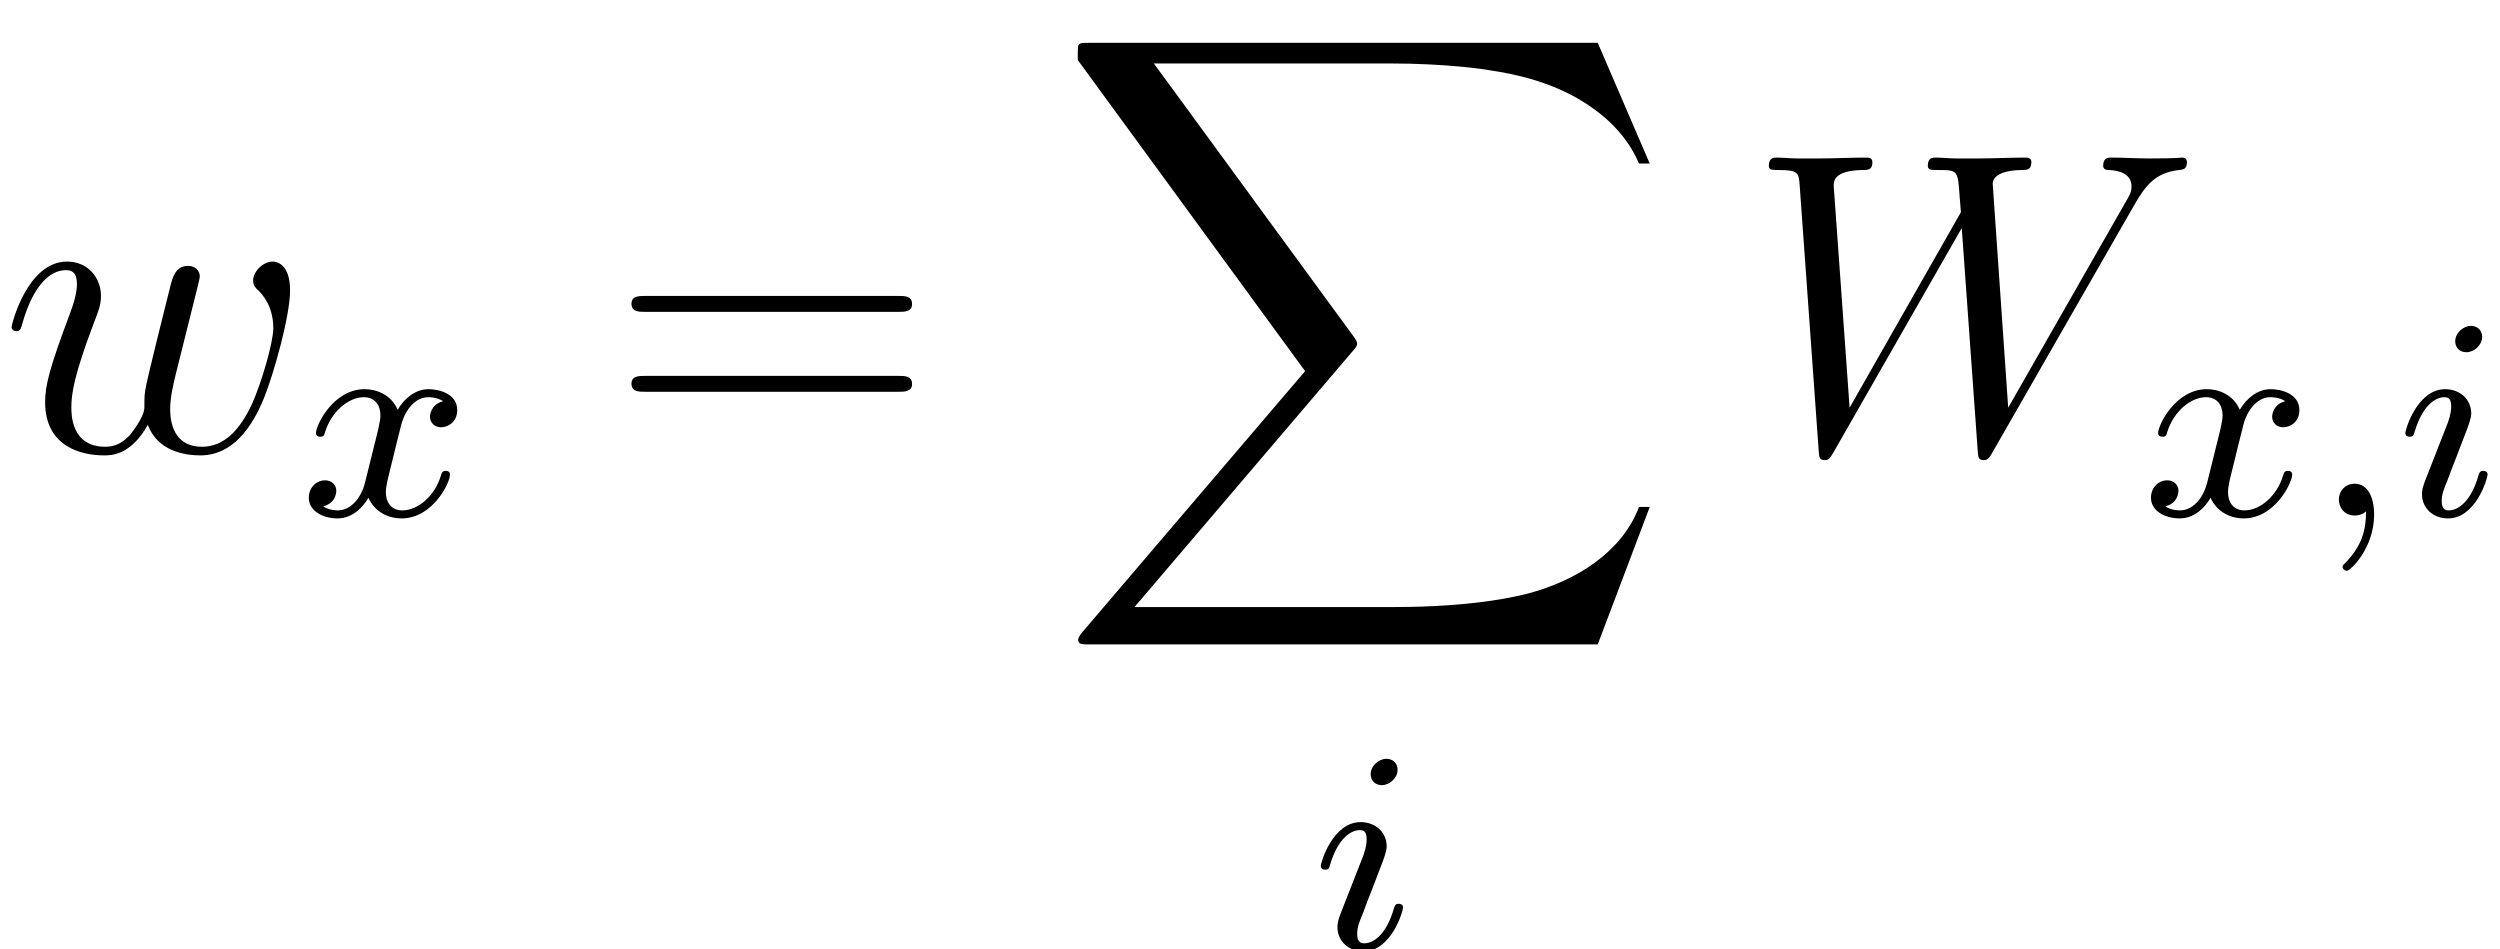
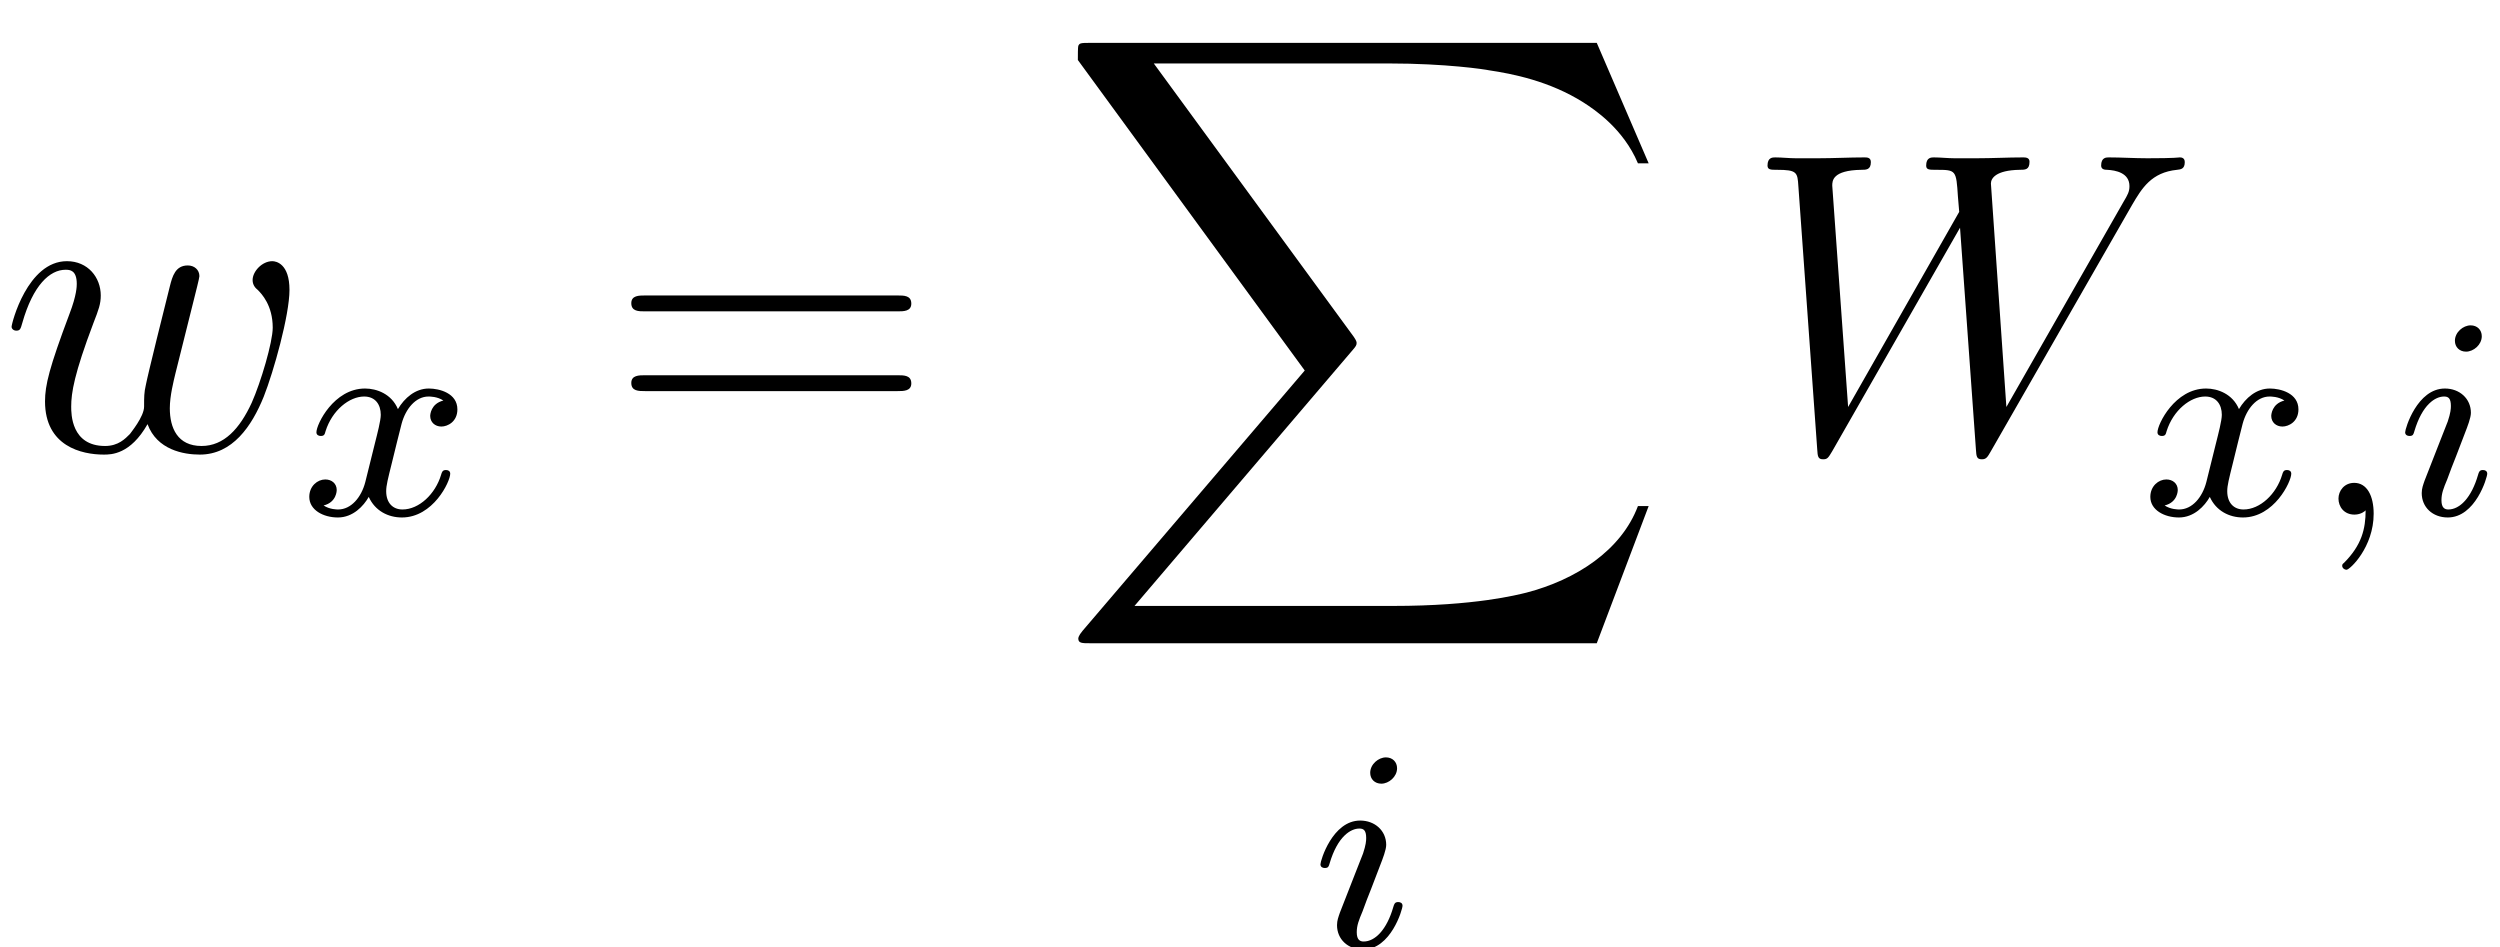
- <svg xmlns="http://www.w3.org/2000/svg" xmlns:xlink="http://www.w3.org/1999/xlink" height="26.385pt" version="1.1" viewBox="198.03 78.709 69.55 26.385" width="69.55pt">
+ <svg xmlns="http://www.w3.org/2000/svg" xmlns:xlink="http://www.w3.org/1999/xlink" height="26.39pt" version="1.1" viewBox="198.03 78.705 69.694 26.39" width="69.694pt">
  <defs>
    <path d="M15.135 16.737L16.582 12.912H16.283C15.817 14.155 14.549 14.968 13.175 15.326C12.924 15.386 11.752 15.697 9.457 15.697H2.248L8.333 8.56C8.416 8.464 8.44 8.428 8.44 8.369C8.44 8.345 8.44 8.309 8.357 8.189L2.786 0.574H9.337C10.939 0.574 12.027 0.741 12.134 0.765C12.78 0.861 13.82 1.064 14.765 1.662C15.063 1.853 15.877 2.391 16.283 3.359H16.582L15.135 0H1.004C0.729 0 0.717 0.012 0.681 0.084C0.669 0.12 0.669 0.347 0.669 0.478L6.994 9.134L0.801 16.39C0.681 16.534 0.681 16.594 0.681 16.606C0.681 16.737 0.789 16.737 1.004 16.737H15.135Z" id="g0-88" />
    <path d="M10.796 -6.838C11.07 -7.305 11.334 -7.747 12.051 -7.819C12.158 -7.831 12.266 -7.843 12.266 -8.034C12.266 -8.165 12.158 -8.165 12.123 -8.165C12.099 -8.165 12.015 -8.141 11.226 -8.141C10.867 -8.141 10.497 -8.165 10.15 -8.165C10.078 -8.165 9.935 -8.165 9.935 -7.938C9.935 -7.831 10.03 -7.819 10.102 -7.819C10.341 -7.807 10.724 -7.735 10.724 -7.364C10.724 -7.209 10.676 -7.125 10.556 -6.922L7.293 -1.207L6.862 -7.436C6.862 -7.58 6.994 -7.807 7.663 -7.819C7.819 -7.819 7.938 -7.819 7.938 -8.046C7.938 -8.165 7.819 -8.165 7.759 -8.165C7.34 -8.165 6.898 -8.141 6.468 -8.141H5.846C5.667 -8.141 5.452 -8.165 5.272 -8.165C5.2 -8.165 5.057 -8.165 5.057 -7.938C5.057 -7.819 5.141 -7.819 5.344 -7.819C5.894 -7.819 5.894 -7.807 5.942 -7.077L5.978 -6.647L2.881 -1.207L2.439 -7.376C2.439 -7.508 2.439 -7.807 3.252 -7.819C3.383 -7.819 3.515 -7.819 3.515 -8.034C3.515 -8.165 3.407 -8.165 3.335 -8.165C2.917 -8.165 2.475 -8.141 2.044 -8.141H1.423C1.243 -8.141 1.028 -8.165 0.849 -8.165C0.777 -8.165 0.634 -8.165 0.634 -7.938C0.634 -7.819 0.729 -7.819 0.897 -7.819C1.459 -7.819 1.47 -7.747 1.494 -7.364L2.02 -0.024C2.032 0.179 2.044 0.251 2.188 0.251C2.307 0.251 2.331 0.203 2.439 0.024L6.001 -6.205L6.444 -0.024C6.456 0.179 6.468 0.251 6.611 0.251C6.731 0.251 6.767 0.191 6.862 0.024L10.796 -6.838Z" id="g2-87" />
    <path d="M4.113 -0.729C4.376 -0.012 5.117 0.12 5.571 0.12C6.48 0.12 7.018 -0.669 7.352 -1.494C7.627 -2.188 8.07 -3.766 8.07 -4.471C8.07 -5.2 7.699 -5.272 7.592 -5.272C7.305 -5.272 7.042 -4.985 7.042 -4.746C7.042 -4.603 7.125 -4.519 7.185 -4.471C7.293 -4.364 7.603 -4.041 7.603 -3.419C7.603 -3.013 7.269 -1.889 7.018 -1.327C6.683 -0.598 6.241 -0.12 5.619 -0.12C4.949 -0.12 4.734 -0.622 4.734 -1.172C4.734 -1.518 4.842 -1.937 4.89 -2.14L5.392 -4.148C5.452 -4.388 5.559 -4.806 5.559 -4.854C5.559 -5.033 5.416 -5.153 5.236 -5.153C4.89 -5.153 4.806 -4.854 4.734 -4.567C4.615 -4.101 4.113 -2.08 4.065 -1.817C4.017 -1.614 4.017 -1.482 4.017 -1.219C4.017 -0.933 3.634 -0.478 3.622 -0.454C3.491 -0.323 3.3 -0.12 2.929 -0.12C1.985 -0.12 1.985 -1.016 1.985 -1.219C1.985 -1.602 2.068 -2.128 2.606 -3.551C2.75 -3.921 2.809 -4.077 2.809 -4.316C2.809 -4.818 2.451 -5.272 1.865 -5.272C0.765 -5.272 0.323 -3.539 0.323 -3.443C0.323 -3.395 0.371 -3.335 0.454 -3.335C0.562 -3.335 0.574 -3.383 0.622 -3.551C0.921 -4.603 1.387 -5.033 1.829 -5.033C1.949 -5.033 2.14 -5.021 2.14 -4.639C2.14 -4.579 2.14 -4.328 1.937 -3.802C1.375 -2.307 1.255 -1.817 1.255 -1.363C1.255 -0.108 2.283 0.12 2.893 0.12C3.096 0.12 3.634 0.12 4.113 -0.729Z" id="g2-119" />
    <path d="M8.07 -3.873C8.237 -3.873 8.452 -3.873 8.452 -4.089C8.452 -4.316 8.249 -4.316 8.07 -4.316H1.028C0.861 -4.316 0.646 -4.316 0.646 -4.101C0.646 -3.873 0.849 -3.873 1.028 -3.873H8.07ZM8.07 -1.65C8.237 -1.65 8.452 -1.65 8.452 -1.865C8.452 -2.092 8.249 -2.092 8.07 -2.092H1.028C0.861 -2.092 0.646 -2.092 0.646 -1.877C0.646 -1.65 0.849 -1.65 1.028 -1.65H8.07Z" id="g3-61" />
    <path d="M1.49 -0.12C1.49 0.399 1.379 0.853 0.885 1.347C0.853 1.371 0.837 1.387 0.837 1.427C0.837 1.49 0.901 1.538 0.956 1.538C1.052 1.538 1.714 0.909 1.714 -0.024C1.714 -0.534 1.522 -0.885 1.172 -0.885C0.893 -0.885 0.733 -0.662 0.733 -0.446C0.733 -0.223 0.885 0 1.18 0C1.371 0 1.49 -0.112 1.49 -0.12Z" id="g1-59" />
    <path d="M2.375 -4.973C2.375 -5.149 2.248 -5.276 2.064 -5.276C1.857 -5.276 1.626 -5.085 1.626 -4.846C1.626 -4.67 1.753 -4.543 1.937 -4.543C2.144 -4.543 2.375 -4.734 2.375 -4.973ZM1.211 -2.048L0.781 -0.948C0.741 -0.829 0.701 -0.733 0.701 -0.598C0.701 -0.207 1.004 0.08 1.427 0.08C2.2 0.08 2.527 -1.036 2.527 -1.14C2.527 -1.219 2.463 -1.243 2.407 -1.243C2.311 -1.243 2.295 -1.188 2.271 -1.108C2.088 -0.47 1.761 -0.143 1.443 -0.143C1.347 -0.143 1.251 -0.183 1.251 -0.399C1.251 -0.59 1.307 -0.733 1.411 -0.98C1.49 -1.196 1.57 -1.411 1.658 -1.626L1.905 -2.271C1.977 -2.455 2.072 -2.702 2.072 -2.837C2.072 -3.236 1.753 -3.515 1.347 -3.515C0.574 -3.515 0.239 -2.399 0.239 -2.295C0.239 -2.224 0.295 -2.192 0.359 -2.192C0.462 -2.192 0.47 -2.24 0.494 -2.319C0.717 -3.076 1.084 -3.292 1.323 -3.292C1.435 -3.292 1.514 -3.252 1.514 -3.029C1.514 -2.949 1.506 -2.837 1.427 -2.598L1.211 -2.048Z" id="g1-105" />
    <path d="M3.993 -3.18C3.642 -3.092 3.626 -2.782 3.626 -2.75C3.626 -2.574 3.762 -2.455 3.937 -2.455S4.384 -2.59 4.384 -2.933C4.384 -3.387 3.881 -3.515 3.587 -3.515C3.212 -3.515 2.909 -3.252 2.726 -2.941C2.55 -3.363 2.136 -3.515 1.809 -3.515C0.94 -3.515 0.454 -2.519 0.454 -2.295C0.454 -2.224 0.51 -2.192 0.574 -2.192C0.669 -2.192 0.685 -2.232 0.709 -2.327C0.893 -2.909 1.371 -3.292 1.785 -3.292C2.096 -3.292 2.248 -3.068 2.248 -2.782C2.248 -2.622 2.152 -2.256 2.088 -2.001C2.032 -1.769 1.857 -1.06 1.817 -0.909C1.706 -0.478 1.419 -0.143 1.06 -0.143C1.028 -0.143 0.821 -0.143 0.654 -0.255C1.02 -0.343 1.02 -0.677 1.02 -0.685C1.02 -0.869 0.877 -0.98 0.701 -0.98C0.486 -0.98 0.255 -0.797 0.255 -0.494C0.255 -0.128 0.646 0.08 1.052 0.08C1.474 0.08 1.769 -0.239 1.913 -0.494C2.088 -0.104 2.455 0.08 2.837 0.08C3.706 0.08 4.184 -0.917 4.184 -1.14C4.184 -1.219 4.121 -1.243 4.065 -1.243C3.969 -1.243 3.953 -1.188 3.929 -1.108C3.77 -0.574 3.316 -0.143 2.853 -0.143C2.59 -0.143 2.399 -0.319 2.399 -0.654C2.399 -0.813 2.447 -0.996 2.558 -1.443C2.614 -1.682 2.79 -2.383 2.829 -2.534C2.941 -2.949 3.22 -3.292 3.579 -3.292C3.618 -3.292 3.826 -3.292 3.993 -3.18Z" id="g1-120" />
  </defs>
  <g id="page1">
    <use x="198.03" xlink:href="#g2-119" y="91.258" />
-     <use x="206.366" xlink:href="#g1-120" y="93.051" />
-     <use x="214.952" xlink:href="#g3-61" y="91.258" />
-     <use x="227.344" xlink:href="#g0-88" y="79.9" />
-     <use x="234.536" xlink:href="#g1-105" y="105.095" />
-     <use x="246.605" xlink:href="#g2-87" y="91.258" />
-     <use x="257.615" xlink:href="#g1-120" y="93.051" />
-     <use x="262.364" xlink:href="#g1-59" y="93.051" />
-     <use x="264.708" xlink:href="#g1-105" y="93.051" />
+     <use x="206.397" xlink:href="#g1-120" y="93.051" />
+     <use x="214.983" xlink:href="#g3-61" y="91.258" />
+     <use x="227.409" xlink:href="#g0-88" y="79.9" />
+     <use x="234.602" xlink:href="#g1-105" y="105.095" />
+     <use x="246.67" xlink:href="#g2-87" y="91.258" />
+     <use x="257.721" xlink:href="#g1-120" y="93.051" />
+     <use x="262.488" xlink:href="#g1-59" y="93.051" />
+     <use x="264.841" xlink:href="#g1-105" y="93.051" />
  </g>
</svg>
